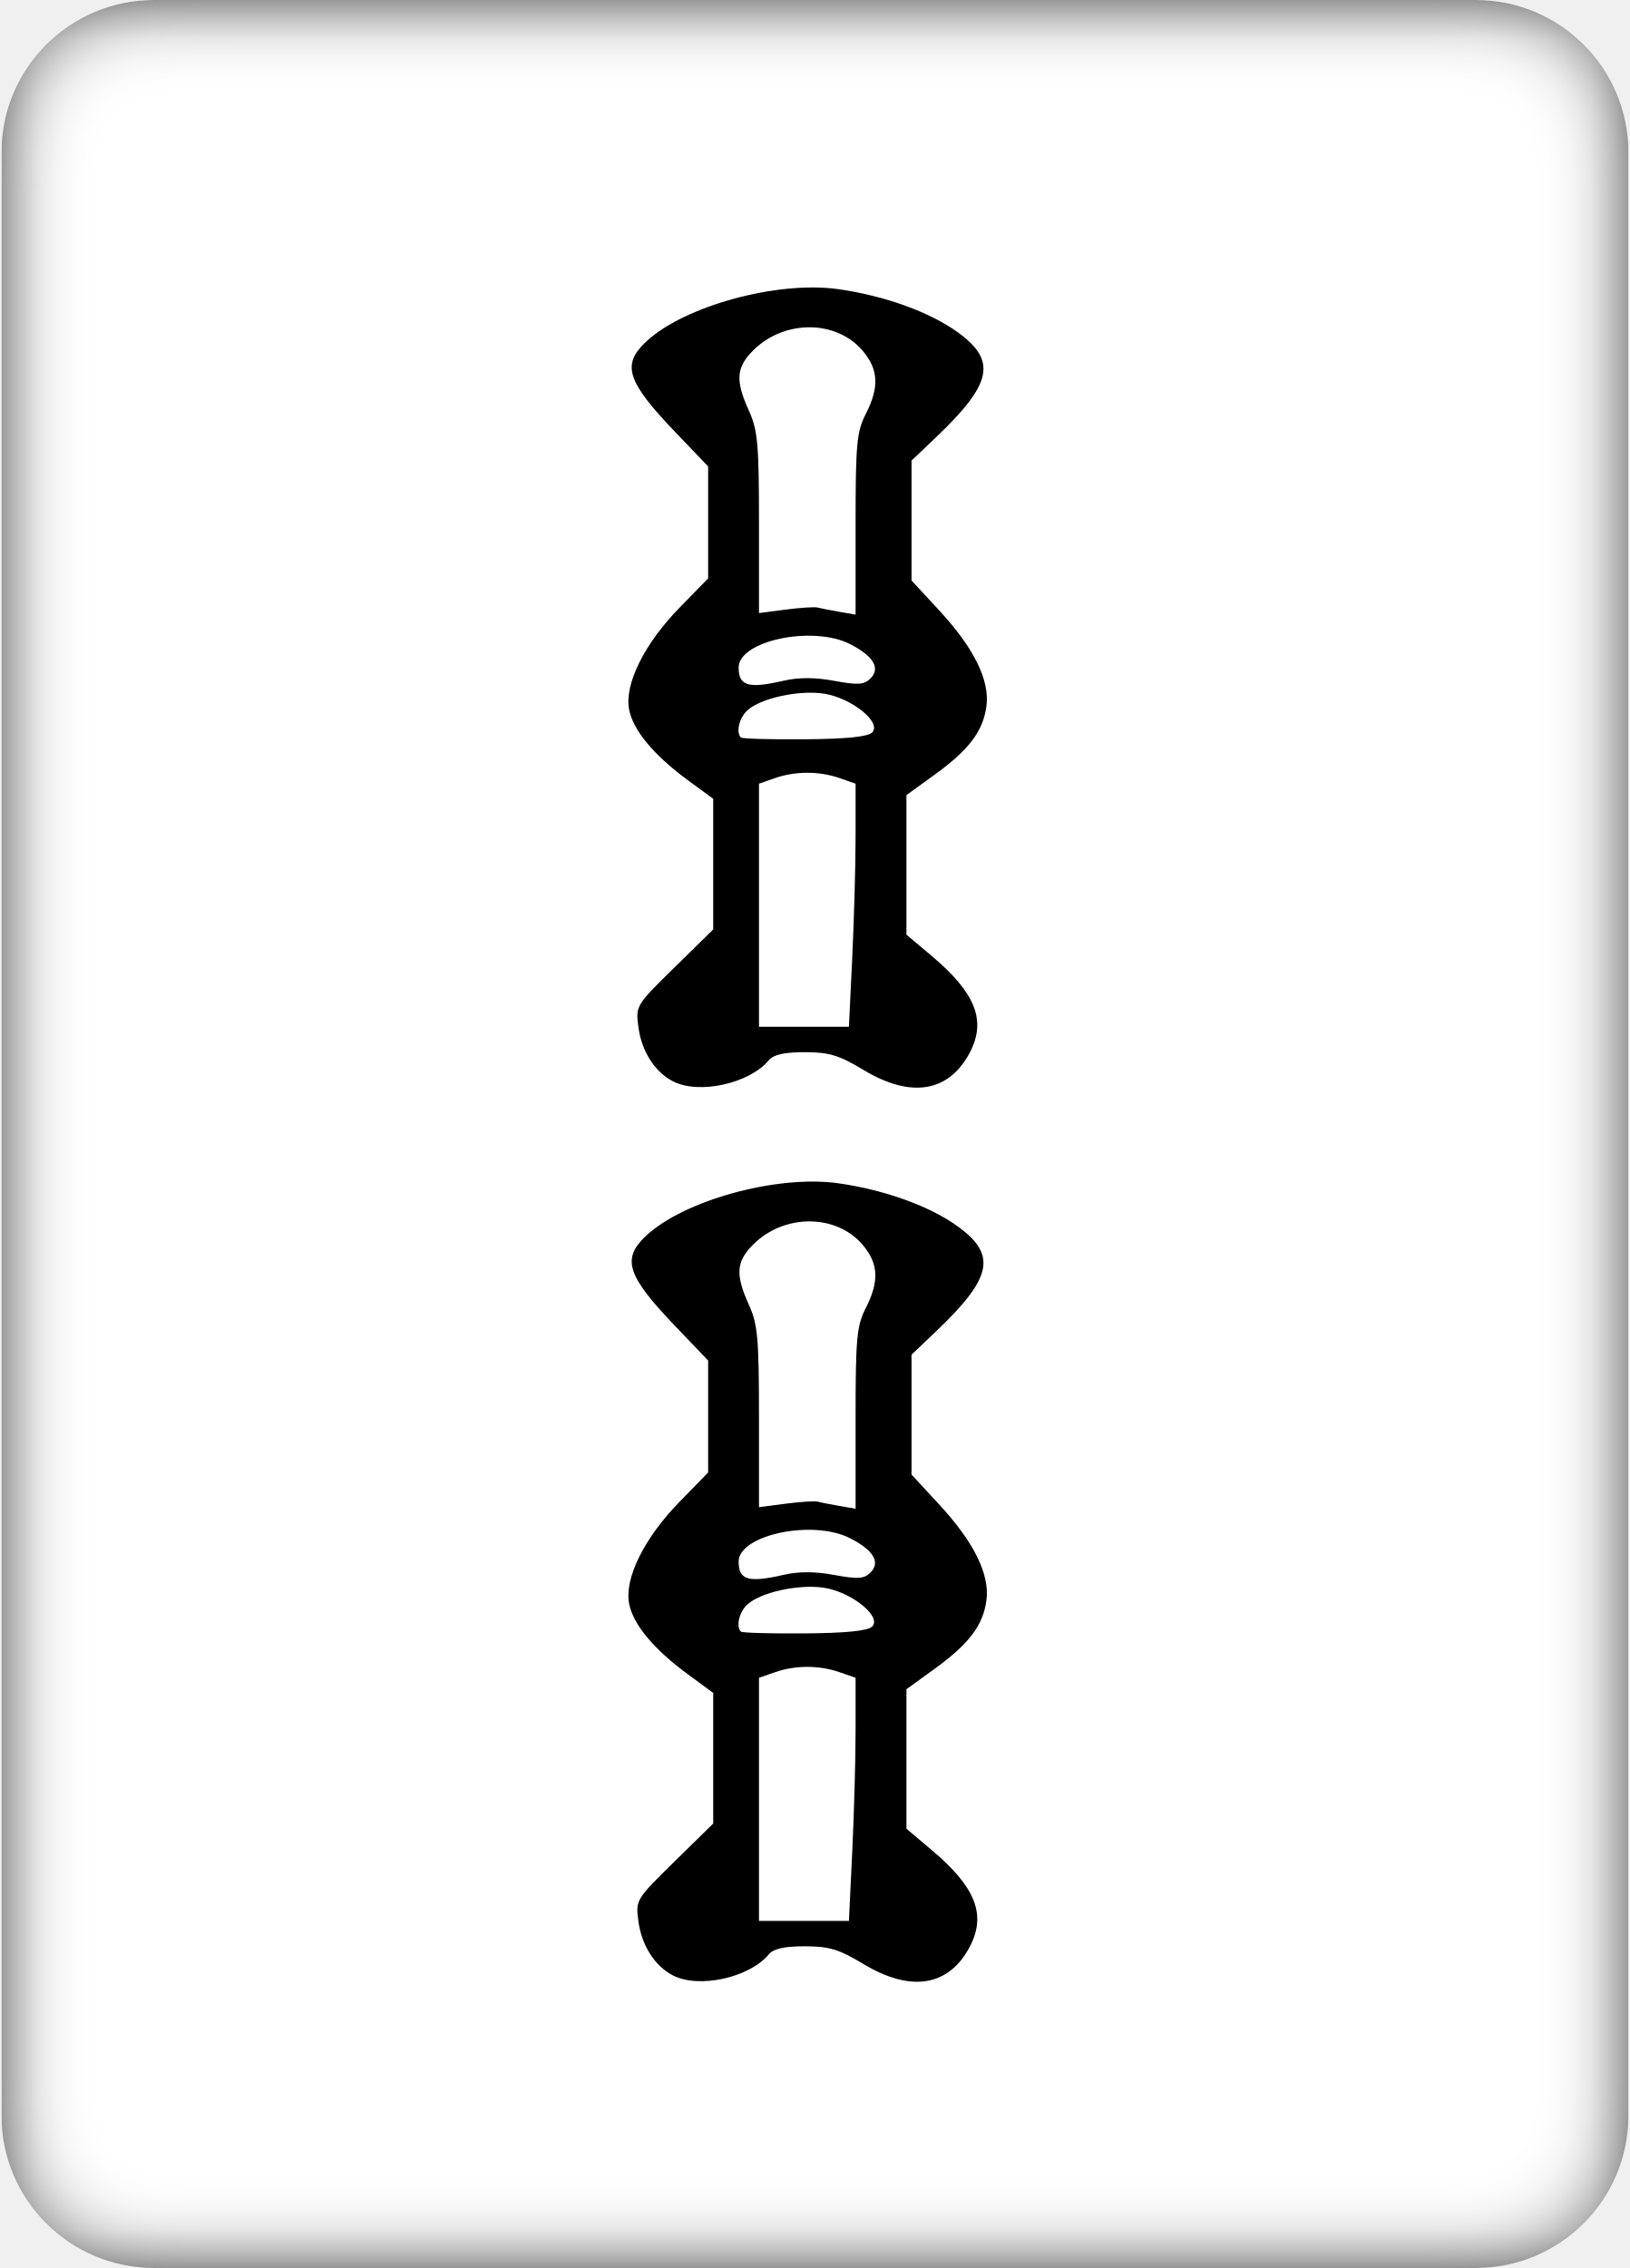
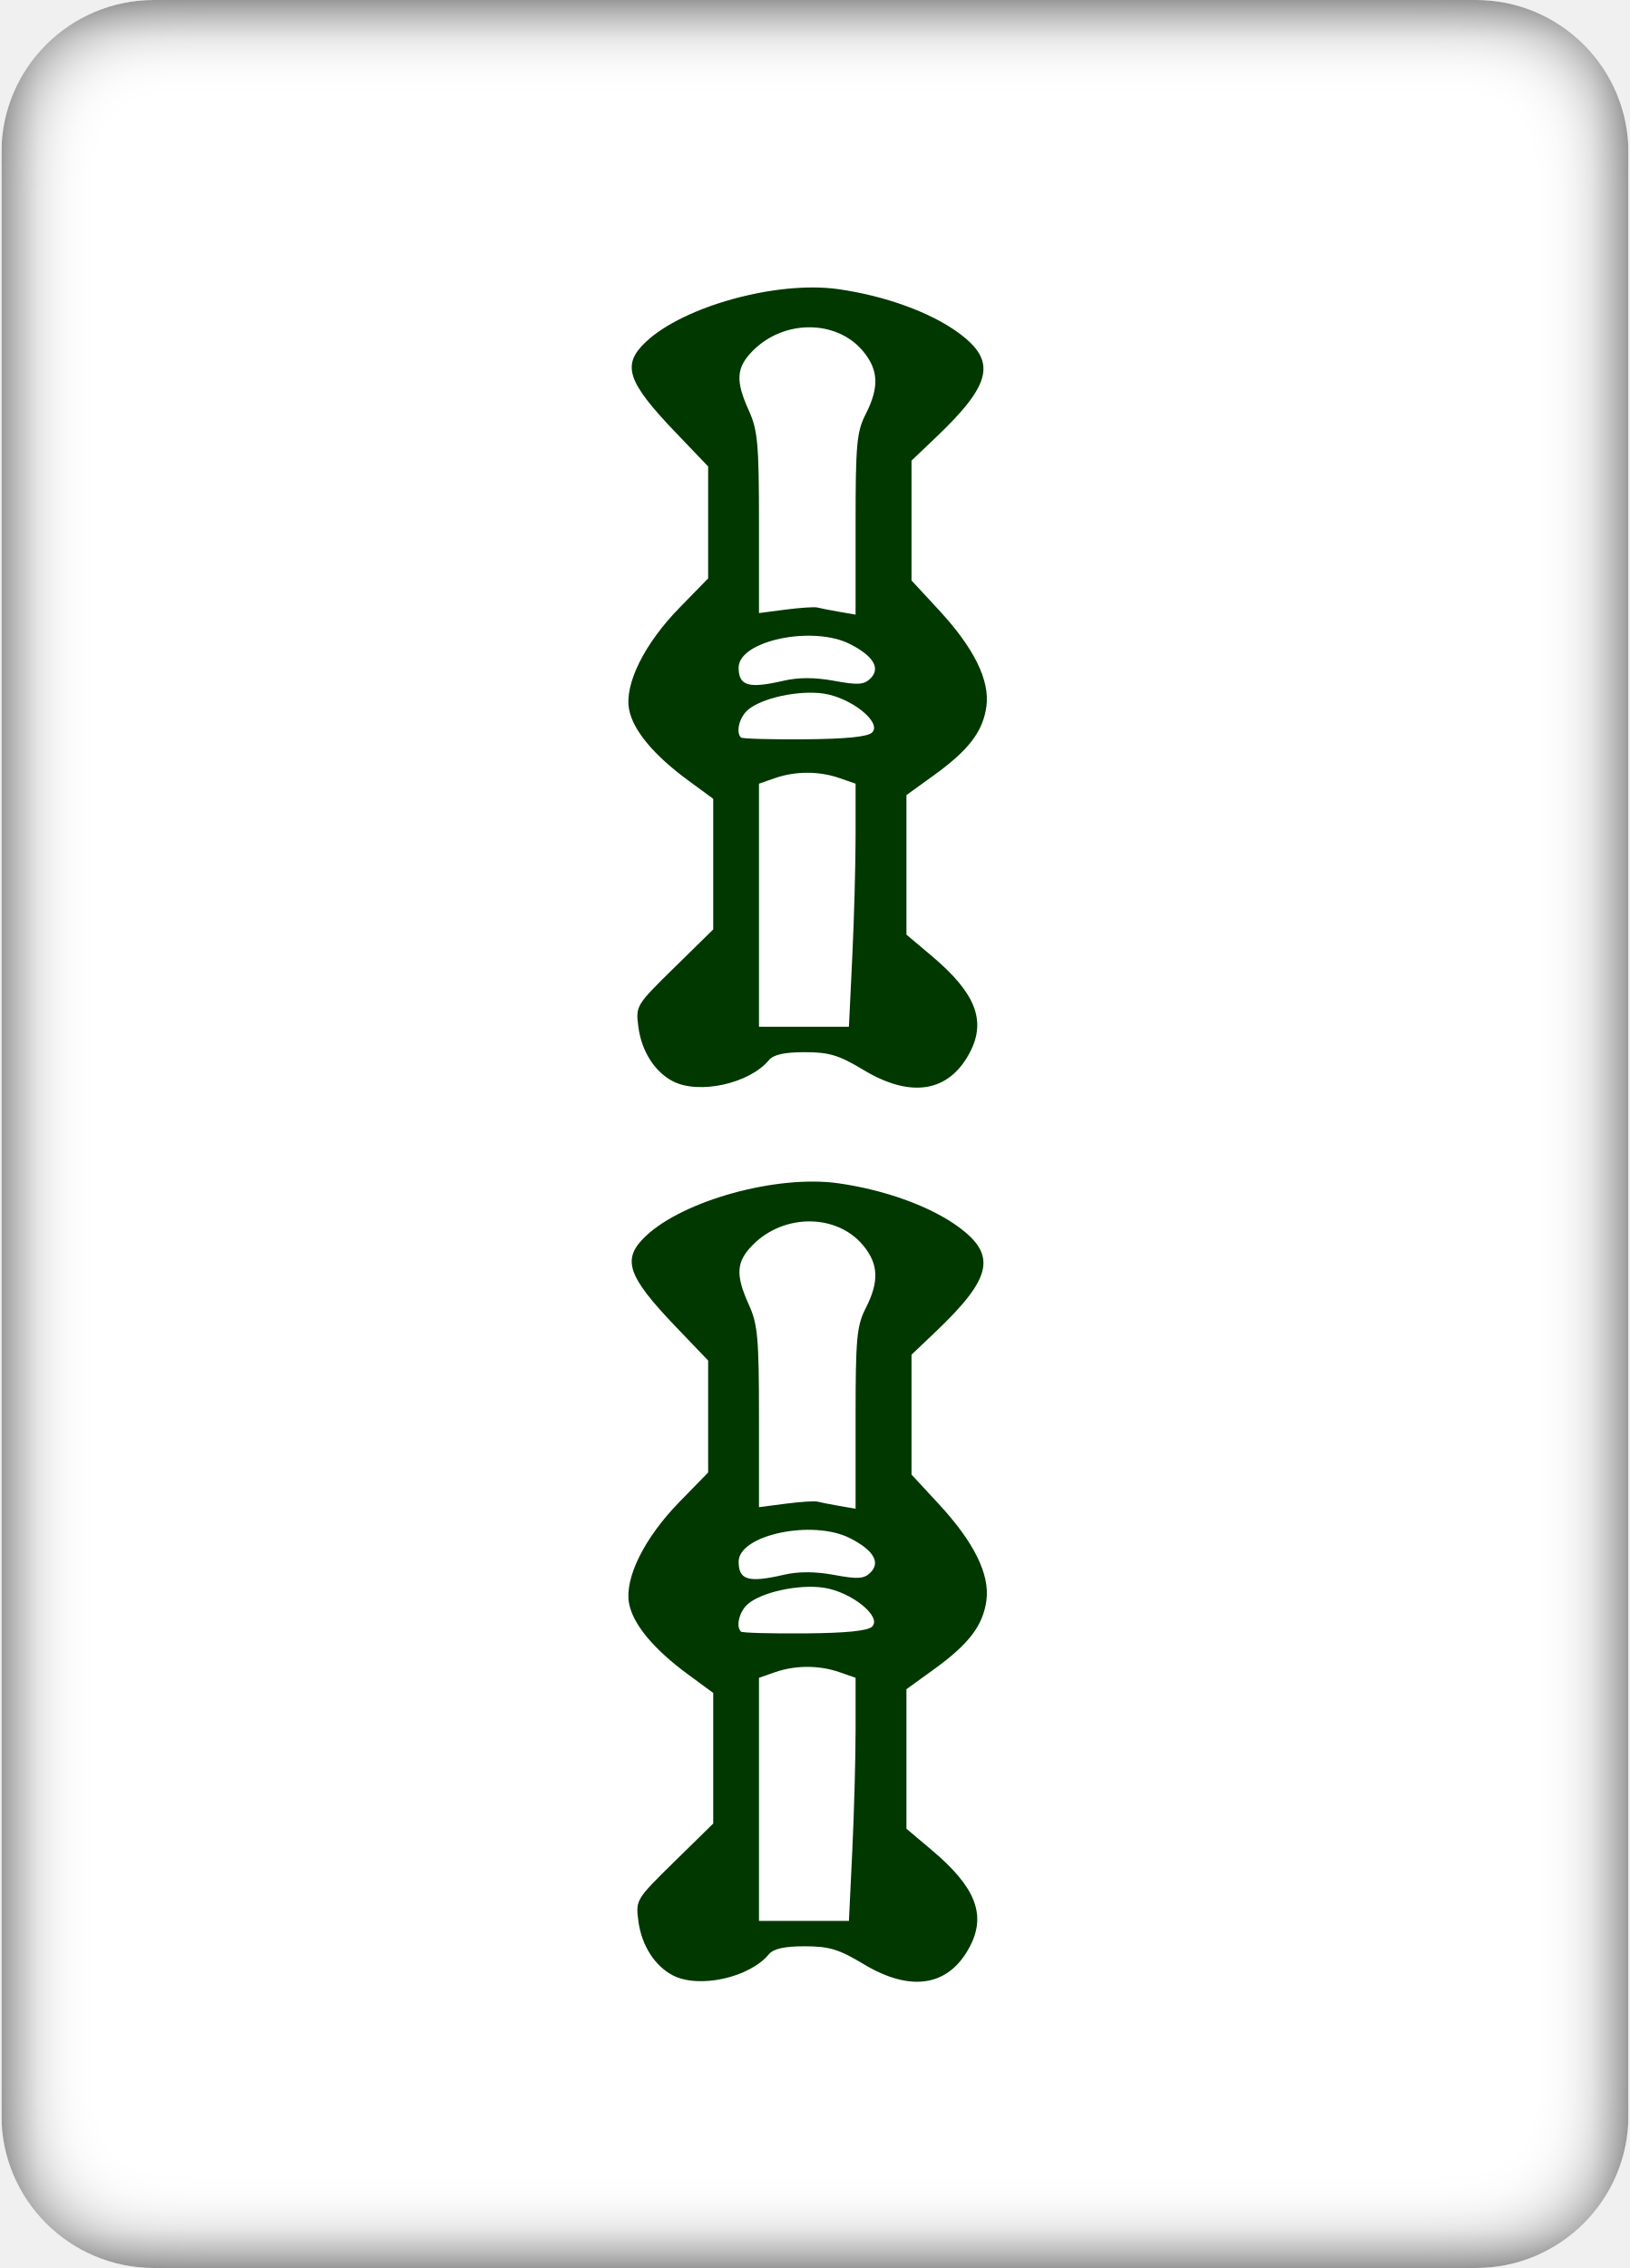
<svg xmlns="http://www.w3.org/2000/svg" xmlns:xlink="http://www.w3.org/1999/xlink" version="1.1">
  <defs>
    <filter id="inset-shadow">
      <feOffset dx="0" dy="0" />
      <feGaussianBlur stdDeviation="8" result="offset-blur" />
      <feComposite operator="out" in="SourceGraphic" in2="offset-blur" result="inverse" />
      <feFlood flood-color="black" flood-opacity="1" result="color" />
      <feComposite operator="in" in="color" in2="inverse" result="shadow" />
      <feComposite operator="over" in="shadow" in2="SourceGraphic" />
    </filter>
    <symbol id="tile" viewBox="0 0 320 446">
      <rect x="0" y="0" width="320" height="446" rx="30" ry="30" style="fill: #ffffff" filter="url(#inset-shadow)" />
    </symbol>
    <g id="sou_p1">
      <path d="M 0,0 c -3.585,-1.842 -6.172,-5.887 -6.811,-10.648 -0.563,-4.203 -0.502,-4.304 7.073,-11.734 l 7.641,-7.494 0,-12.843 0,-12.843 -4.918,-3.610 c -6.786,-4.982 -10.863,-9.880 -11.631,-13.979 -0.933,-4.975 2.995,-12.898 9.908,-19.978 l 5.642,-5.779 0,-11.008 0,-11.008 -6.367,-6.652 c -9.602,-10.032 -10.684,-13.313 -5.882,-17.841 7.459,-7.033 25.837,-12.070 37.839,-10.370 9.208,1.304 18.149,4.551 23.660,8.593 7.568,5.551 6.584,10.054 -4.5,20.602 l -4.75,4.519 0,11.787 0,11.787 5.370,5.801 c 6.909,7.463 10.047,13.808 9.361,18.927 -0.661,4.932 -3.429,8.583 -10.241,13.508 l -5.490,3.969 0,13.720 0,13.720 5.031,4.242 c 8.536,7.198 10.696,12.632 7.488,18.837 -4.092,7.914 -11.581,9.179 -20.949,3.538 -4.851,-2.921 -6.763,-3.5 -11.568,-3.5 -4.015,0 -6.151,0.475 -7.061,1.573 -3.817,4.6 -13.730,6.789 -18.842,4.162 z       m 35.248,-24.393 c 0.360,-7.511 0.655,-18.267 0.655,-23.902 l 0,-10.244 -3.149,-1.097 c -4.010,-1.398 -8.690,-1.398 -12.701,0 l -3.149,1.097 0,23.902 0,23.902 8.844,0 8.844,0 0.655,-13.658 z       m 3.918,-44.222 c 1.945,-1.972 -4.102,-6.822 -9.521,-7.635 -4.915,-0.737 -12.314,0.873 -14.992,3.263 -1.630,1.455 -2.329,4.339 -1.301,5.367 0.246,0.246 5.877,0.405 12.513,0.352 8.231,-0.065 12.457,-0.493 13.301,-1.348 z       m -17.402,-10.173 c 2.951,-0.680 6.170,-0.671 9.959,0.029 4.653,0.860 5.855,0.777 7.121,-0.488 1.999,-1.999 0.572,-4.391 -4.017,-6.734 -7.344,-3.749 -21.925,-0.679 -21.925,4.616 0,3.618 1.923,4.177 8.861,2.577 z       m 6.638,-14.394 c 0.55,0.151 2.462,0.528 4.25,0.837 l 3.25,0.561 0,-17.763 c 0,-15.789 0.222,-18.199 2,-21.686 2.679,-5.255 2.519,-8.729 -0.573,-12.405 -5.185,-6.162 -15.469,-6.205 -21.584,-0.090 -3.338,3.338 -3.516,5.911 -0.820,11.855 1.732,3.817 1.978,6.560 1.978,22.070 l 0,17.711 5.25,-0.682 c 2.887,-0.375 5.7,-0.558 6.25,-0.407 z" />
    </g>
    <g id="sou2_p">
      <g transform="translate(132.091,212.649)">
-         <use xlink:href="#sou_p1" style="fill: #000000" />
+         <use xlink:href="#sou_p1" style="fill: #003800" />
      </g>
      <g transform="translate(132.091,388.474)">
-         <use xlink:href="#sou_p1" style="fill: #000000" />
+         <use xlink:href="#sou_p1" style="fill: #003800" />
      </g>
    </g>
    <symbol id="s2" viewBox="0 0 320 446">
      <use xlink:href="#tile" />
      <use xlink:href="#sou2_p" />
    </symbol>
  </defs>
  <use xlink:href="#s2" />
</svg>
